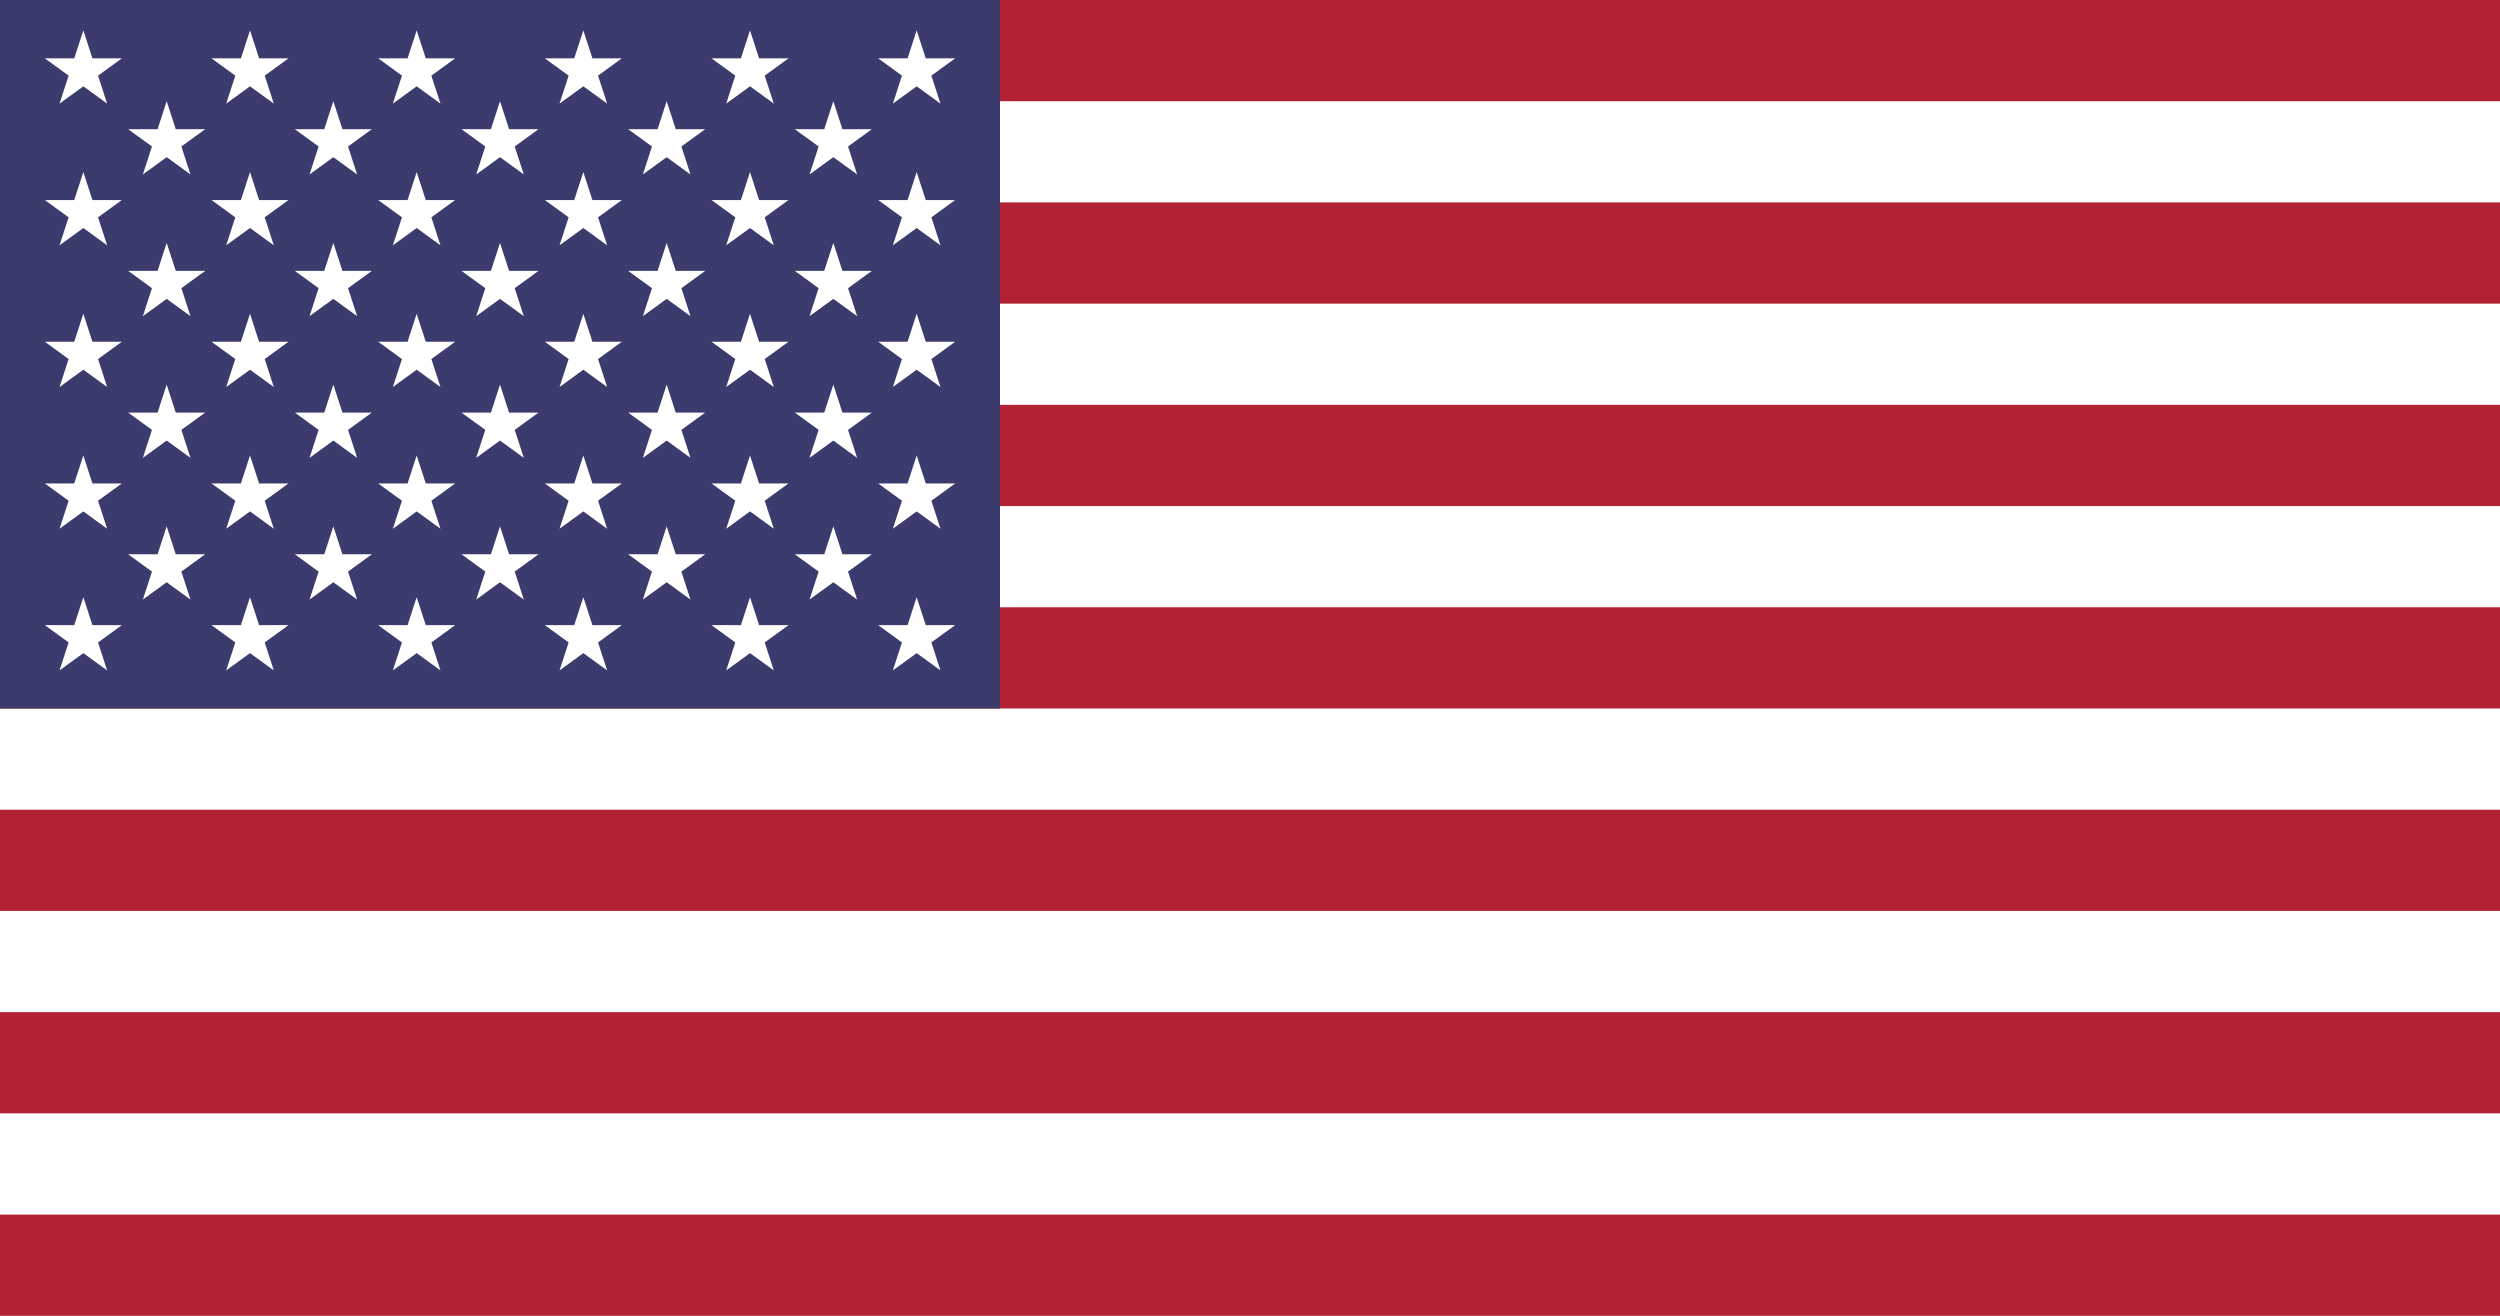
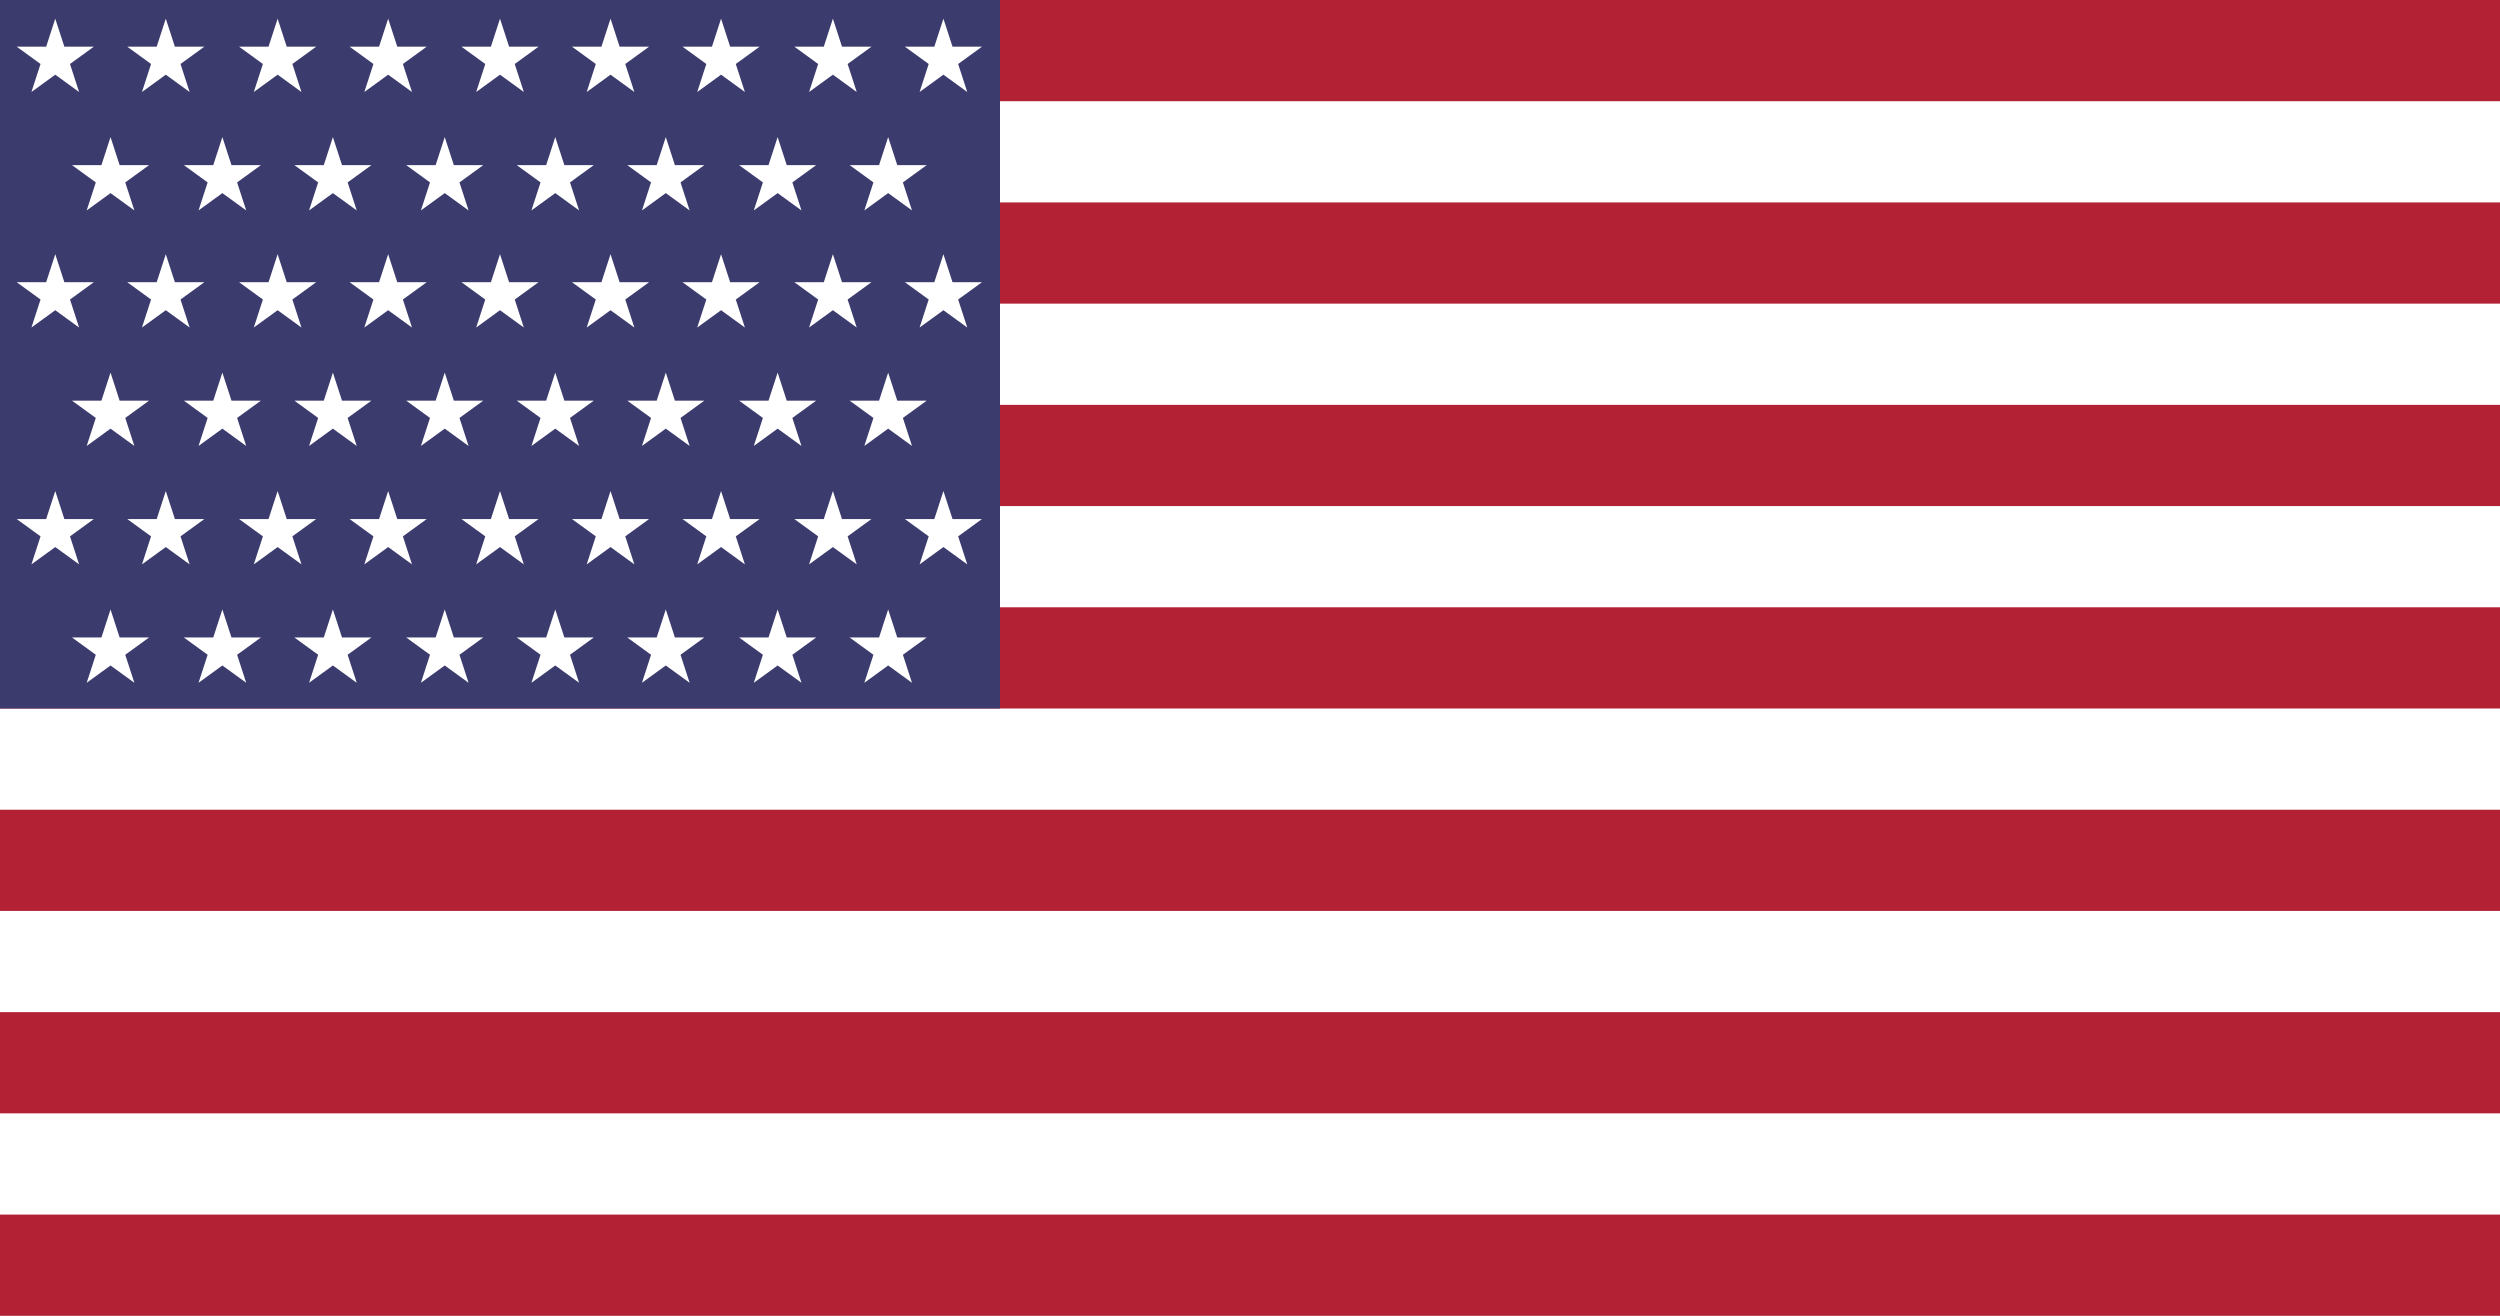
- <svg xmlns="http://www.w3.org/2000/svg" xmlns:xlink="http://www.w3.org/1999/xlink" width="1235" height="650" viewBox="0 0 7410 3900">
-   <rect width="7410" height="3900" fill="#b22234" />
-   <path d="M0,450H7410m0,600H0m0,600H7410m0,600H0m0,600H7410m0,600H0" stroke="#fff" stroke-width="300" />
-   <rect width="2964" height="2100" fill="#3c3b6e" />
-   <g fill="#fff">
-     <g id="s18">
+ <svg xmlns="http://www.w3.org/2000/svg" xmlns:xlink="http://www.w3.org/1999/xlink" width="1235" height="650">
+   <defs>
+     <path id="s" transform="scale(0.0308)" fill="#fff" d="M0,-1 L0.588,0.809 L-0.951,-0.309 L0.951,-0.309 L-0.588,0.809z" />
+     <g id="s17">
+       <g id="s8">
+         <use xlink:href="#s" x="0.084" y="0.135" />
+         <use xlink:href="#s" x="0.169" y="0.135" />
+         <use xlink:href="#s" x="0.253" y="0.135" />
+         <use xlink:href="#s" x="0.338" y="0.135" />
+         <use xlink:href="#s" x="0.422" y="0.135" />
+         <use xlink:href="#s" x="0.506" y="0.135" />
+         <use xlink:href="#s" x="0.591" y="0.135" />
+         <use xlink:href="#s" x="0.675" y="0.135" />
+       </g>
      <g id="s9">
-         <g id="s5">
-           <g id="s4">
-             <path id="s" d="M247,90 317.534,307.082 132.873,172.918H361.127L176.466,307.082z" />
-             <use xlink:href="#s" y="420" />
-             <use xlink:href="#s" y="840" />
-             <use xlink:href="#s" y="1260" />
-           </g>
-           <use xlink:href="#s" y="1680" />
-         </g>
-         <use xlink:href="#s4" x="247" y="210" />
+         <use xlink:href="#s8" x="0.042" y="-0.09" />
+         <use xlink:href="#s" x="0.042" y="0.045" />
      </g>
-       <use xlink:href="#s9" x="494" />
    </g>
-     <use xlink:href="#s18" x="988" />
-     <use xlink:href="#s9" x="1976" />
-     <use xlink:href="#s5" x="2470" />
-   </g>
+     <g id="u">
+       <use xlink:href="#s17" />
+       <use xlink:href="#s17" y="0.179" />
+       <use xlink:href="#s17" y="0.359" />
+     </g>
+   </defs>
+   <rect width="1235" height="650" fill="#B22234" />
+   <path stroke="#FFF" stroke-width="50" d="M0,75H1235M0,175H1235M0,275H1235M0,375H1235M0,475H1235M0,575H1235" />
+   <rect width="494" height="350" fill="#3C3B6E" />
+   <use xlink:href="#u" transform="scale(650)" />
</svg>
